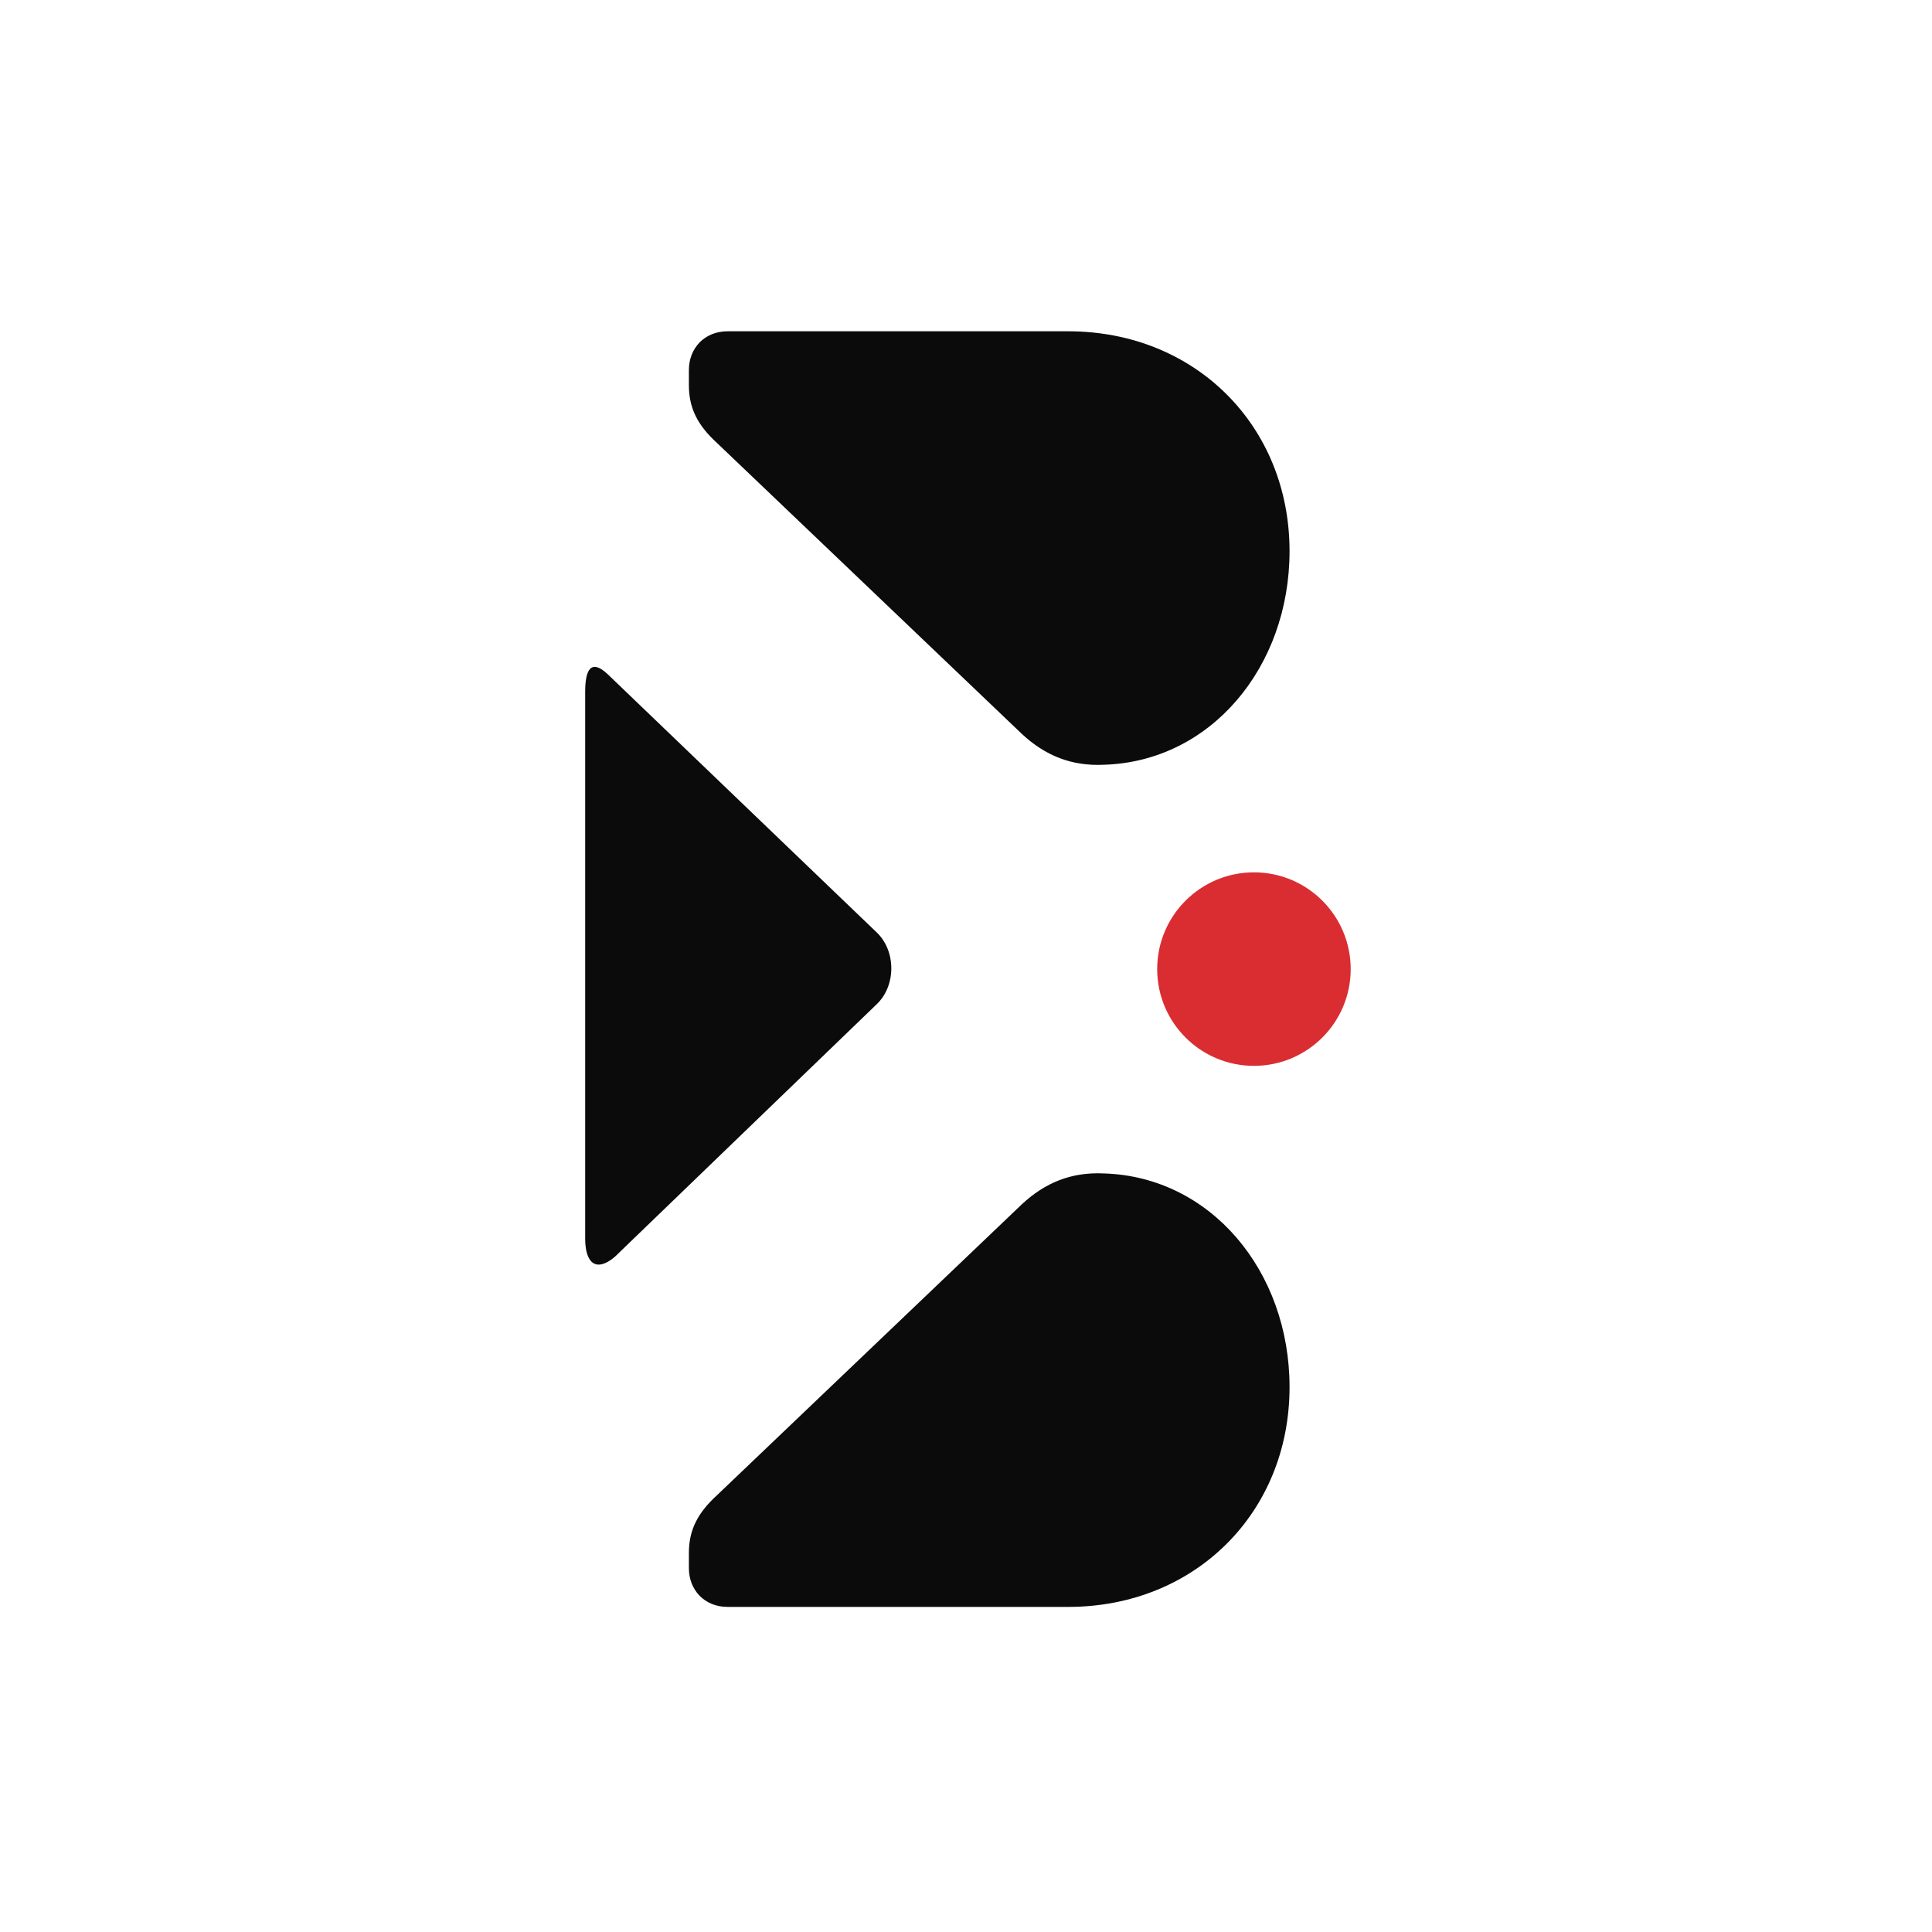
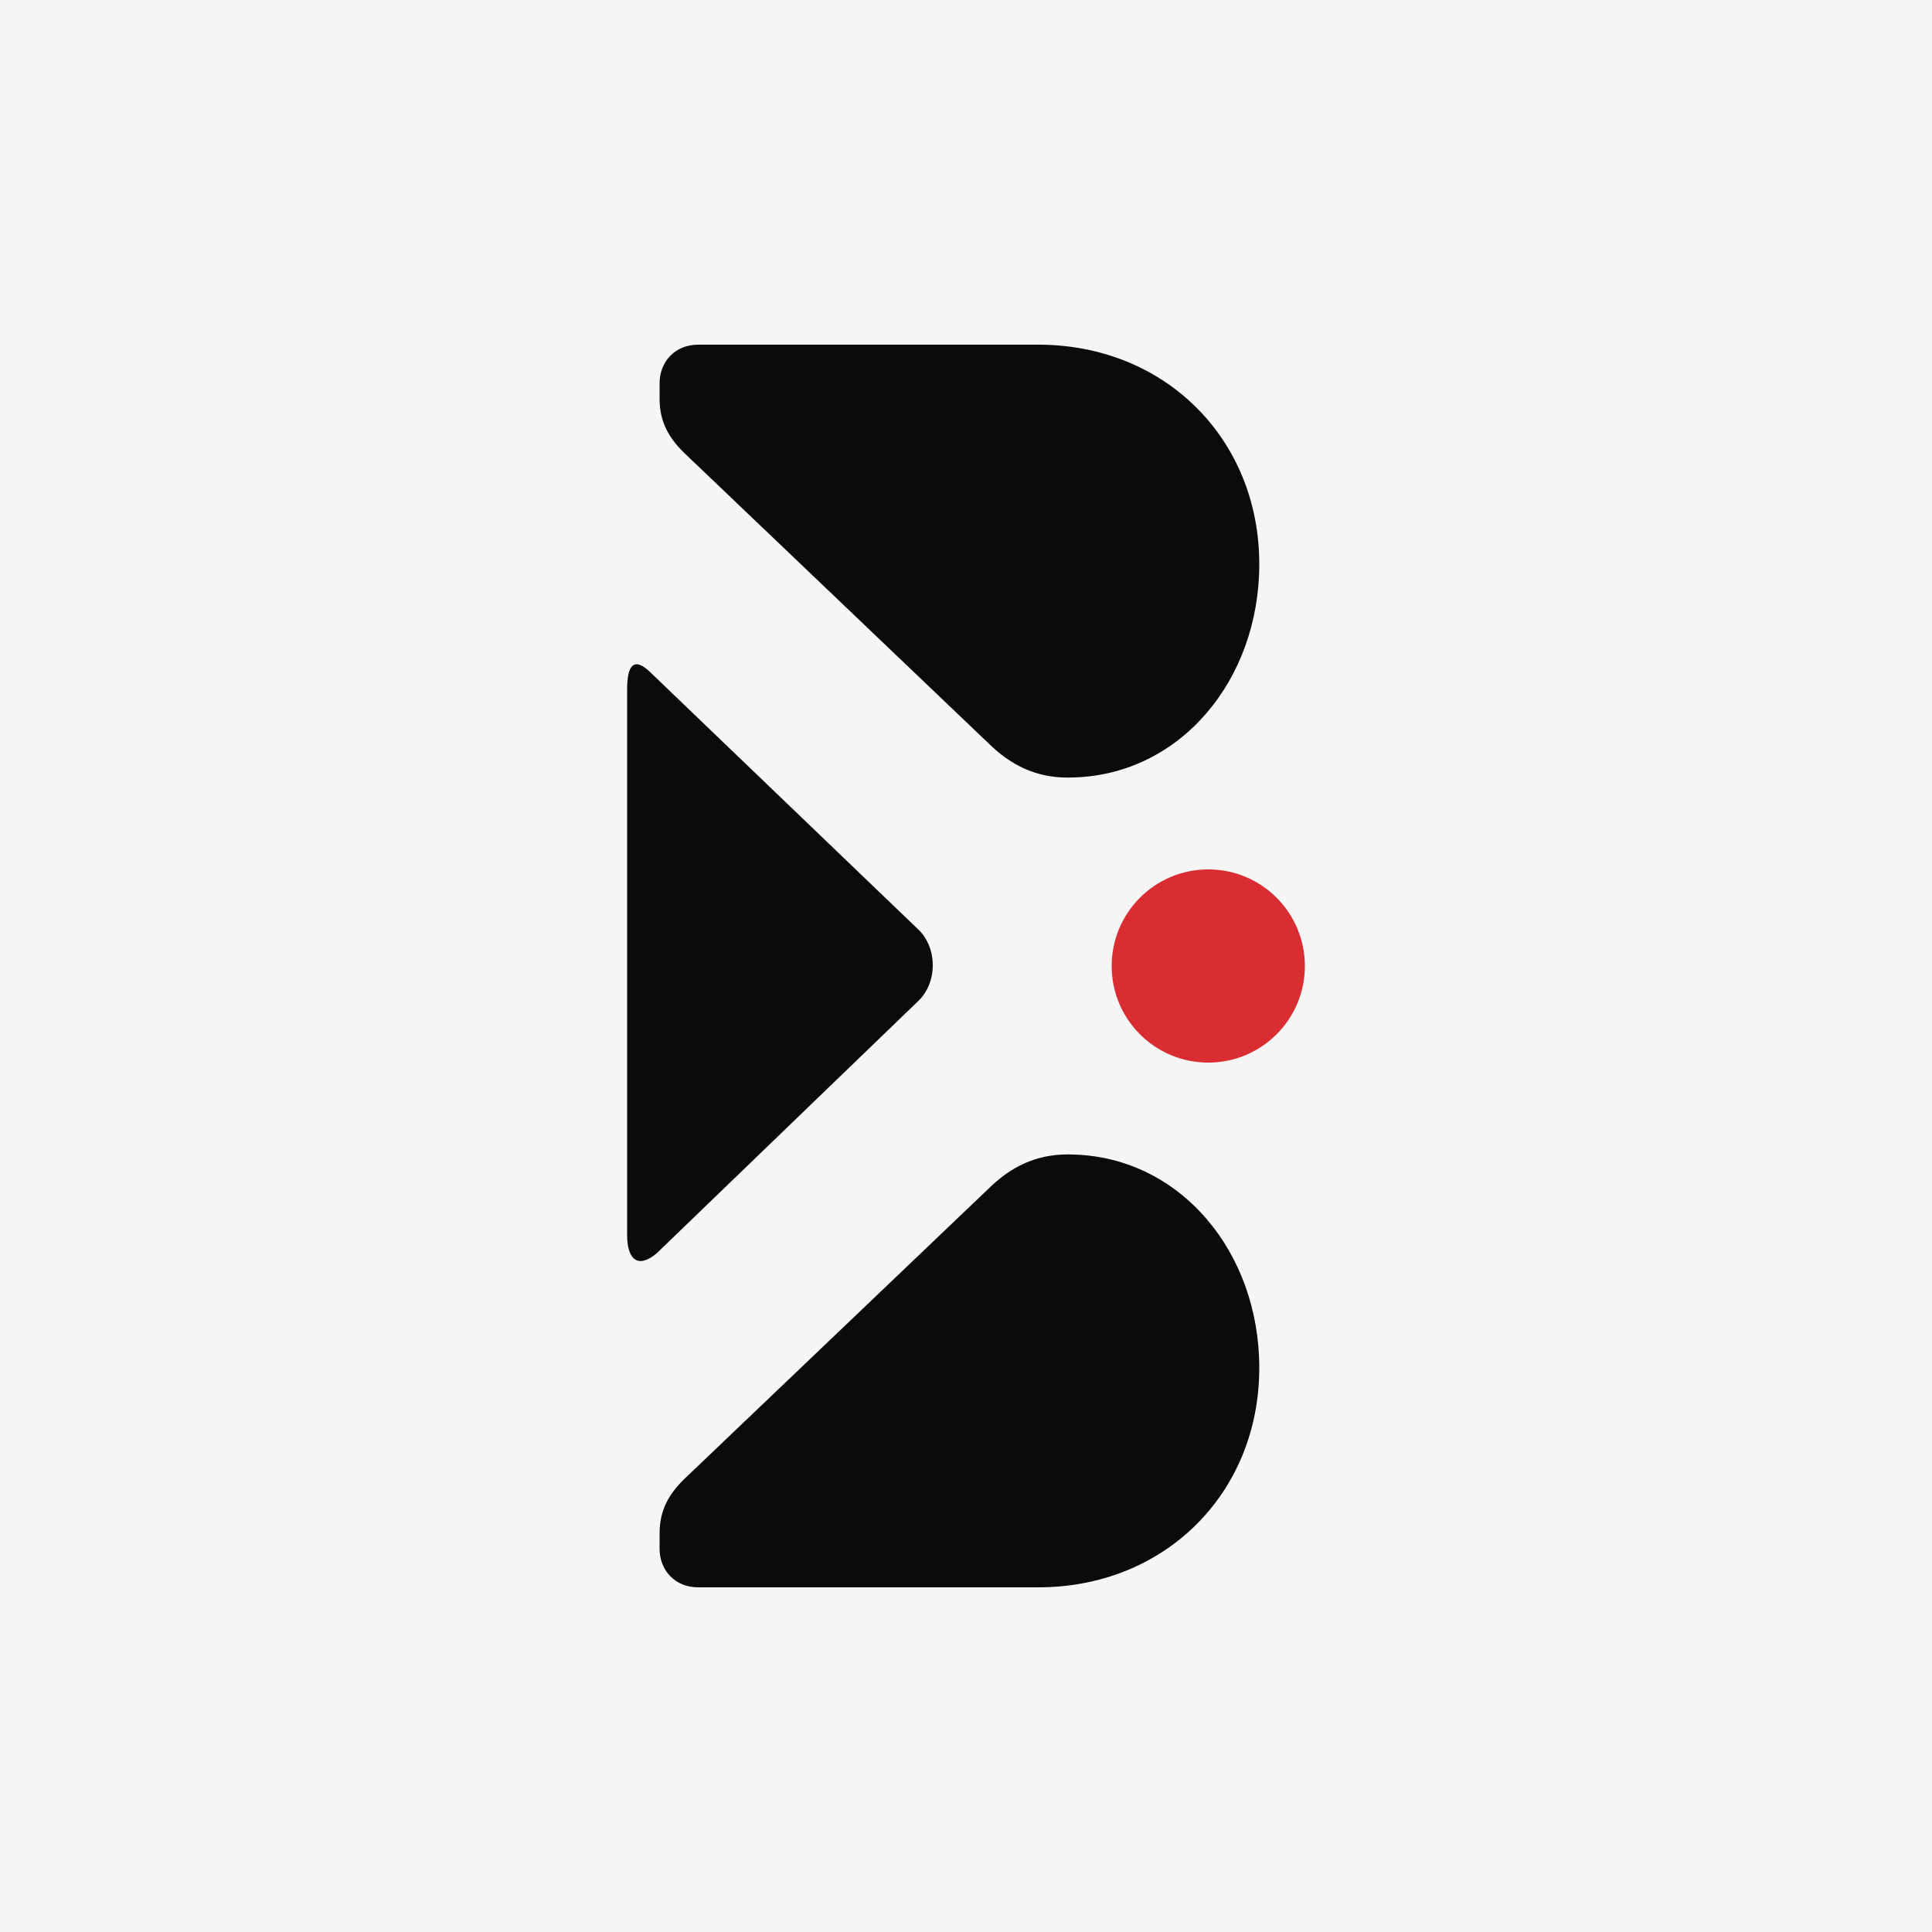
- <svg xmlns="http://www.w3.org/2000/svg" width="1248" height="1248" viewBox="0 0 1248 1248" fill="none">
-   <path d="M 470 214        H 690        C 772 214 833 275 833 356        C 833 431 782 492 713 494        C 692 495 675 488 660 474        L 463 286        C 451 275 445 264 445 249        V 239        C 445 225 455 214 470 214 Z" fill="#0B0B0C" />
-   <path d="M 392 435        C 382 426 378 432 378 447        V 800        C 378 816 385 822 397 812        L 566 649        C 579 637 579 614 566 602        Z" fill="#0B0B0C" />
-   <path d="M 470 1038        H 690        C 772 1038 833 977 833 896        C 833 821 782 760 713 758        C 692 757 675 764 660 778        L 463 966        C 451 977 445 988 445 1003        V 1013        C 445 1027 455 1038 470 1038 Z" fill="#0B0B0C" />
-   <circle cx="810" cy="626" r="62.5" fill="#D92D32" />
+ <svg xmlns="http://www.w3.org/2000/svg" width="900" height="900" viewBox="0 0 900 900">
+   <rect width="900" height="900" fill="#F5F5F6" />
+   <g transform="translate(-13.14 -0.72) scale(0.72)">
+     <g transform="translate(0 10)">
+       <path d="M 470 214            H 690            C 772 214 833 275 833 356            C 833 431 782 492 713 494            C 692 495 675 488 660 474            L 463 286            C 451 275 445 264 445 249            V 239            C 445 225 455 214 470 214            Z" fill="#0B0B0C" />
+     </g>
+     <path d="M 392 435          C 382 426 378 432 378 447          V 800          C 378 816 385 822 397 812          L 566 649          C 579 637 579 614 566 602          Z" fill="#0B0B0C" transform="translate(46 0)" />
+     <g transform="translate(0 -10)">
+       <path d="M 470 1038            H 690            C 772 1038 833 977 833 896            C 833 821 782 760 713 758            C 692 757 675 764 660 778            L 463 966            C 451 977 445 988 445 1003            V 1013            C 445 1027 455 1038 470 1038            Z" fill="#0B0B0C" />
+     </g>
+     <circle cx="800" cy="626" r="62.5" fill="#D92D32" />
+   </g>
</svg>
